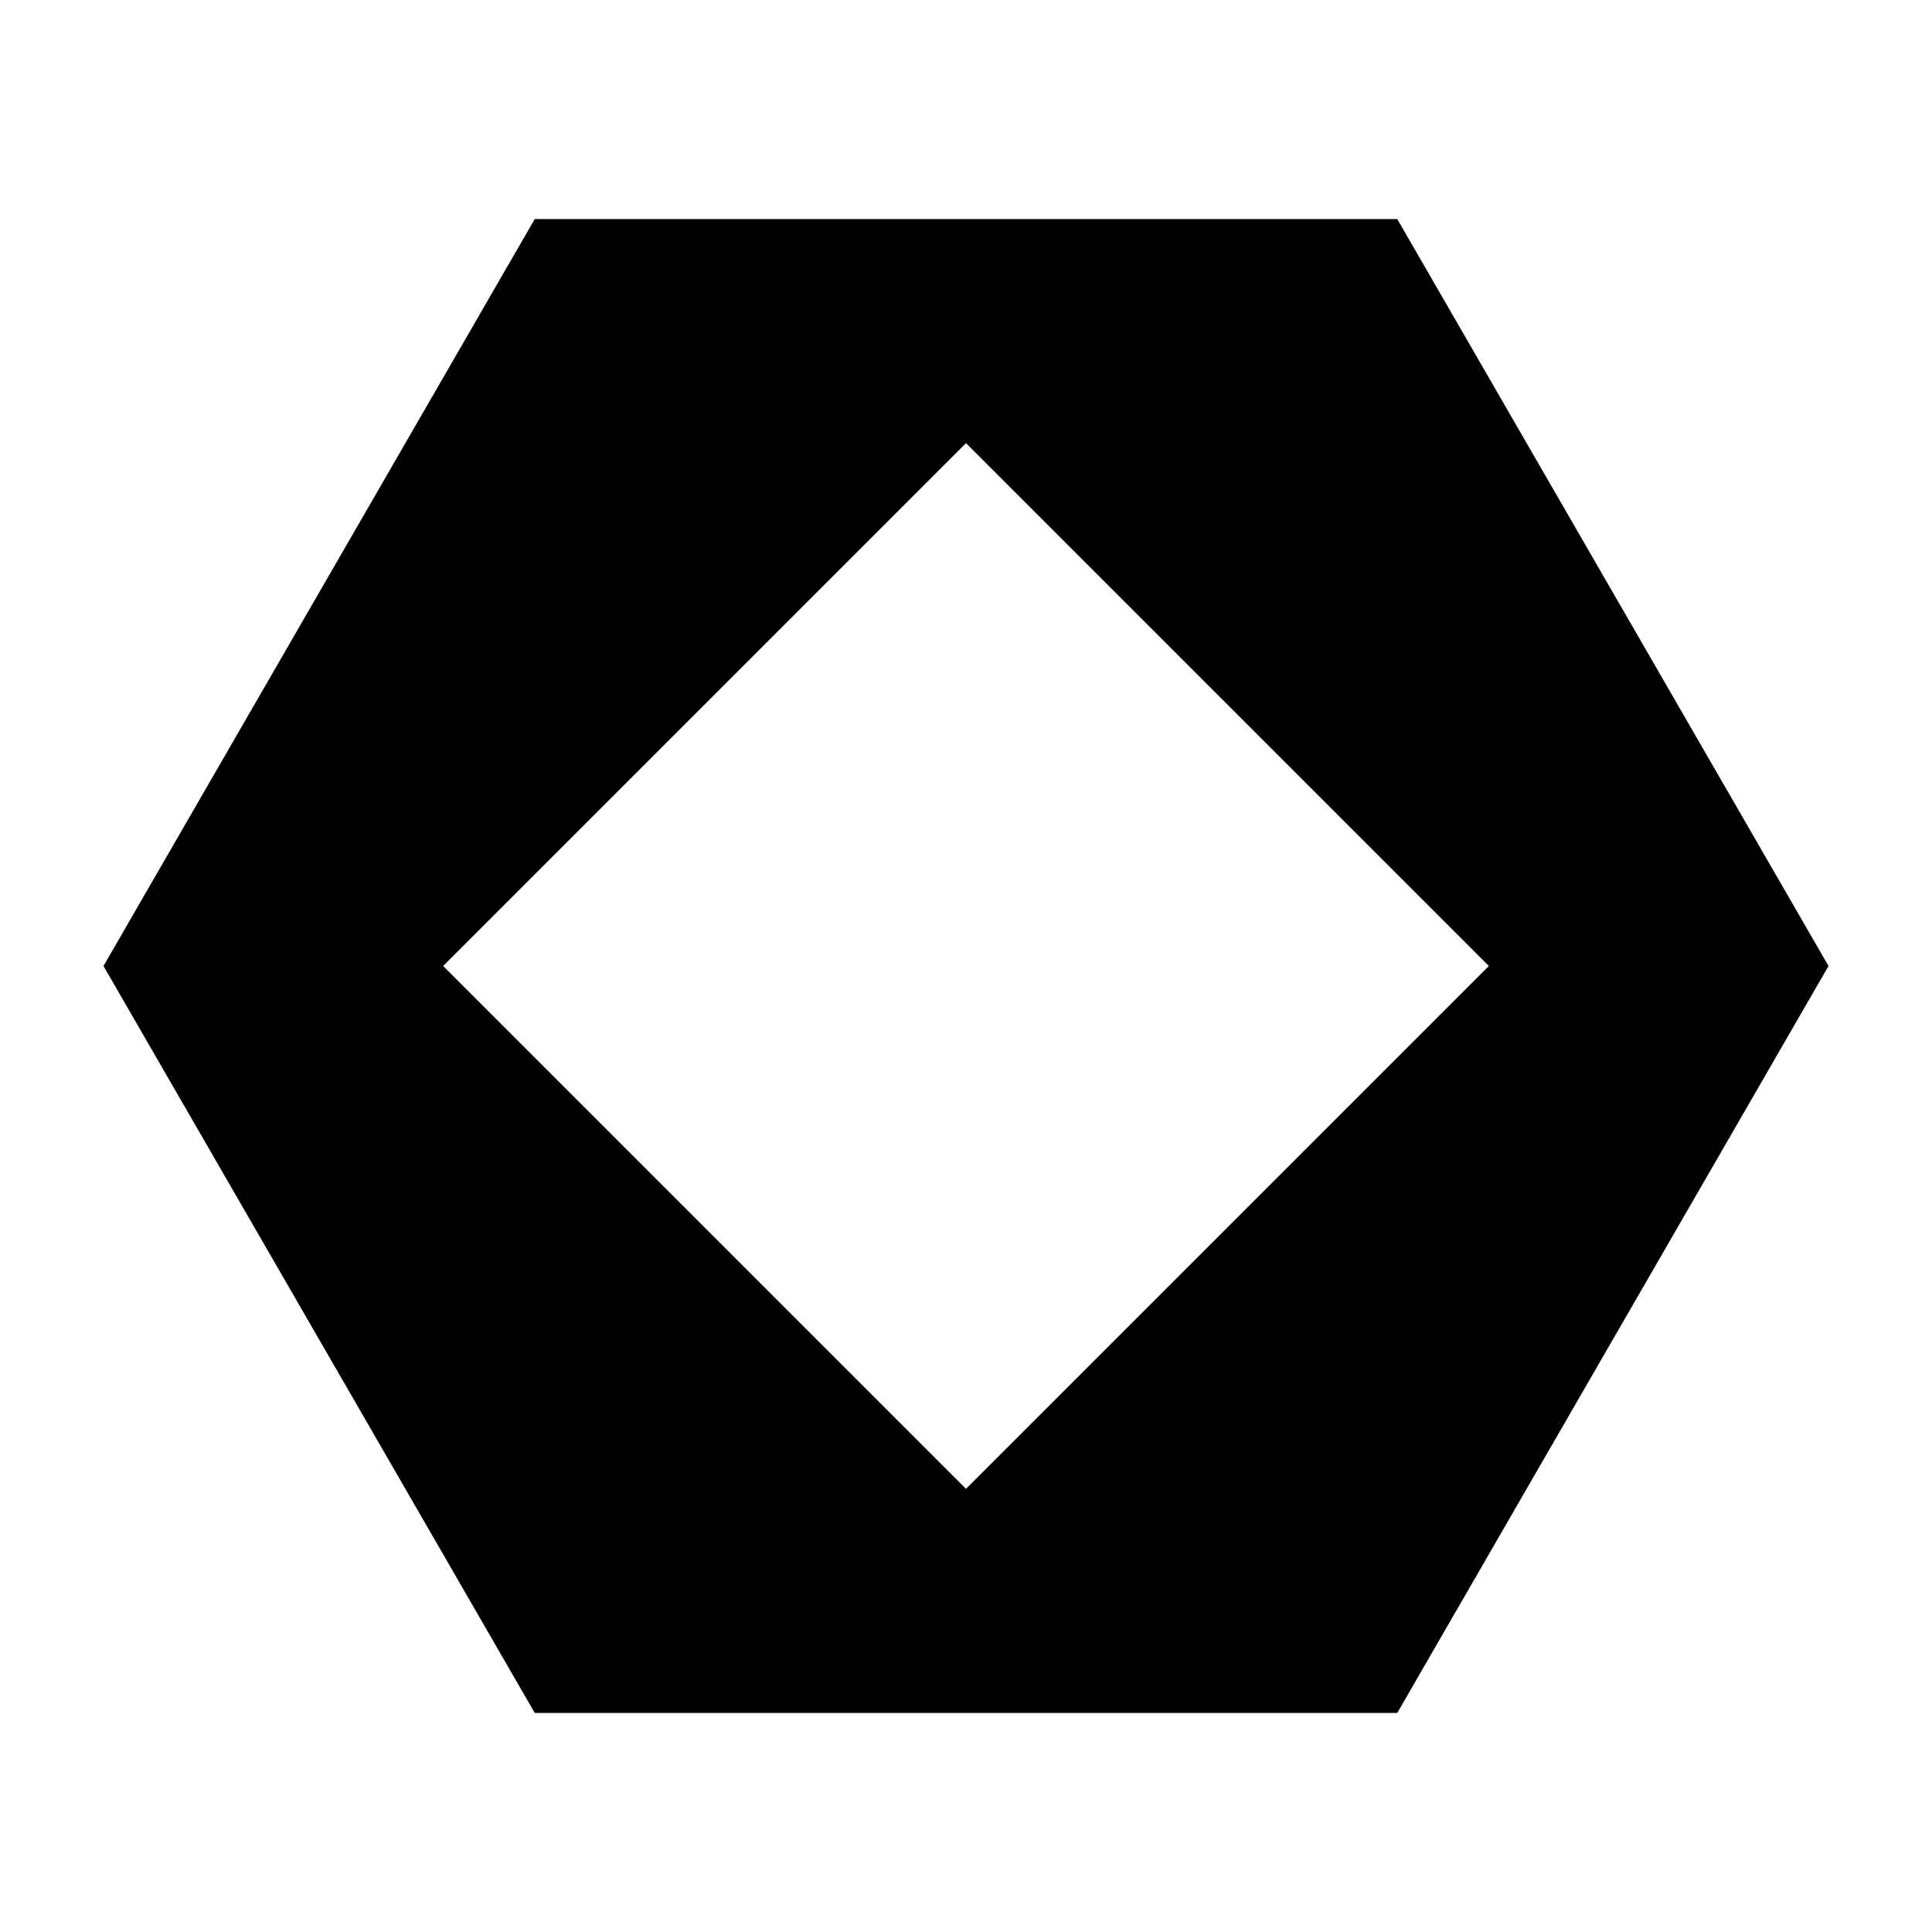
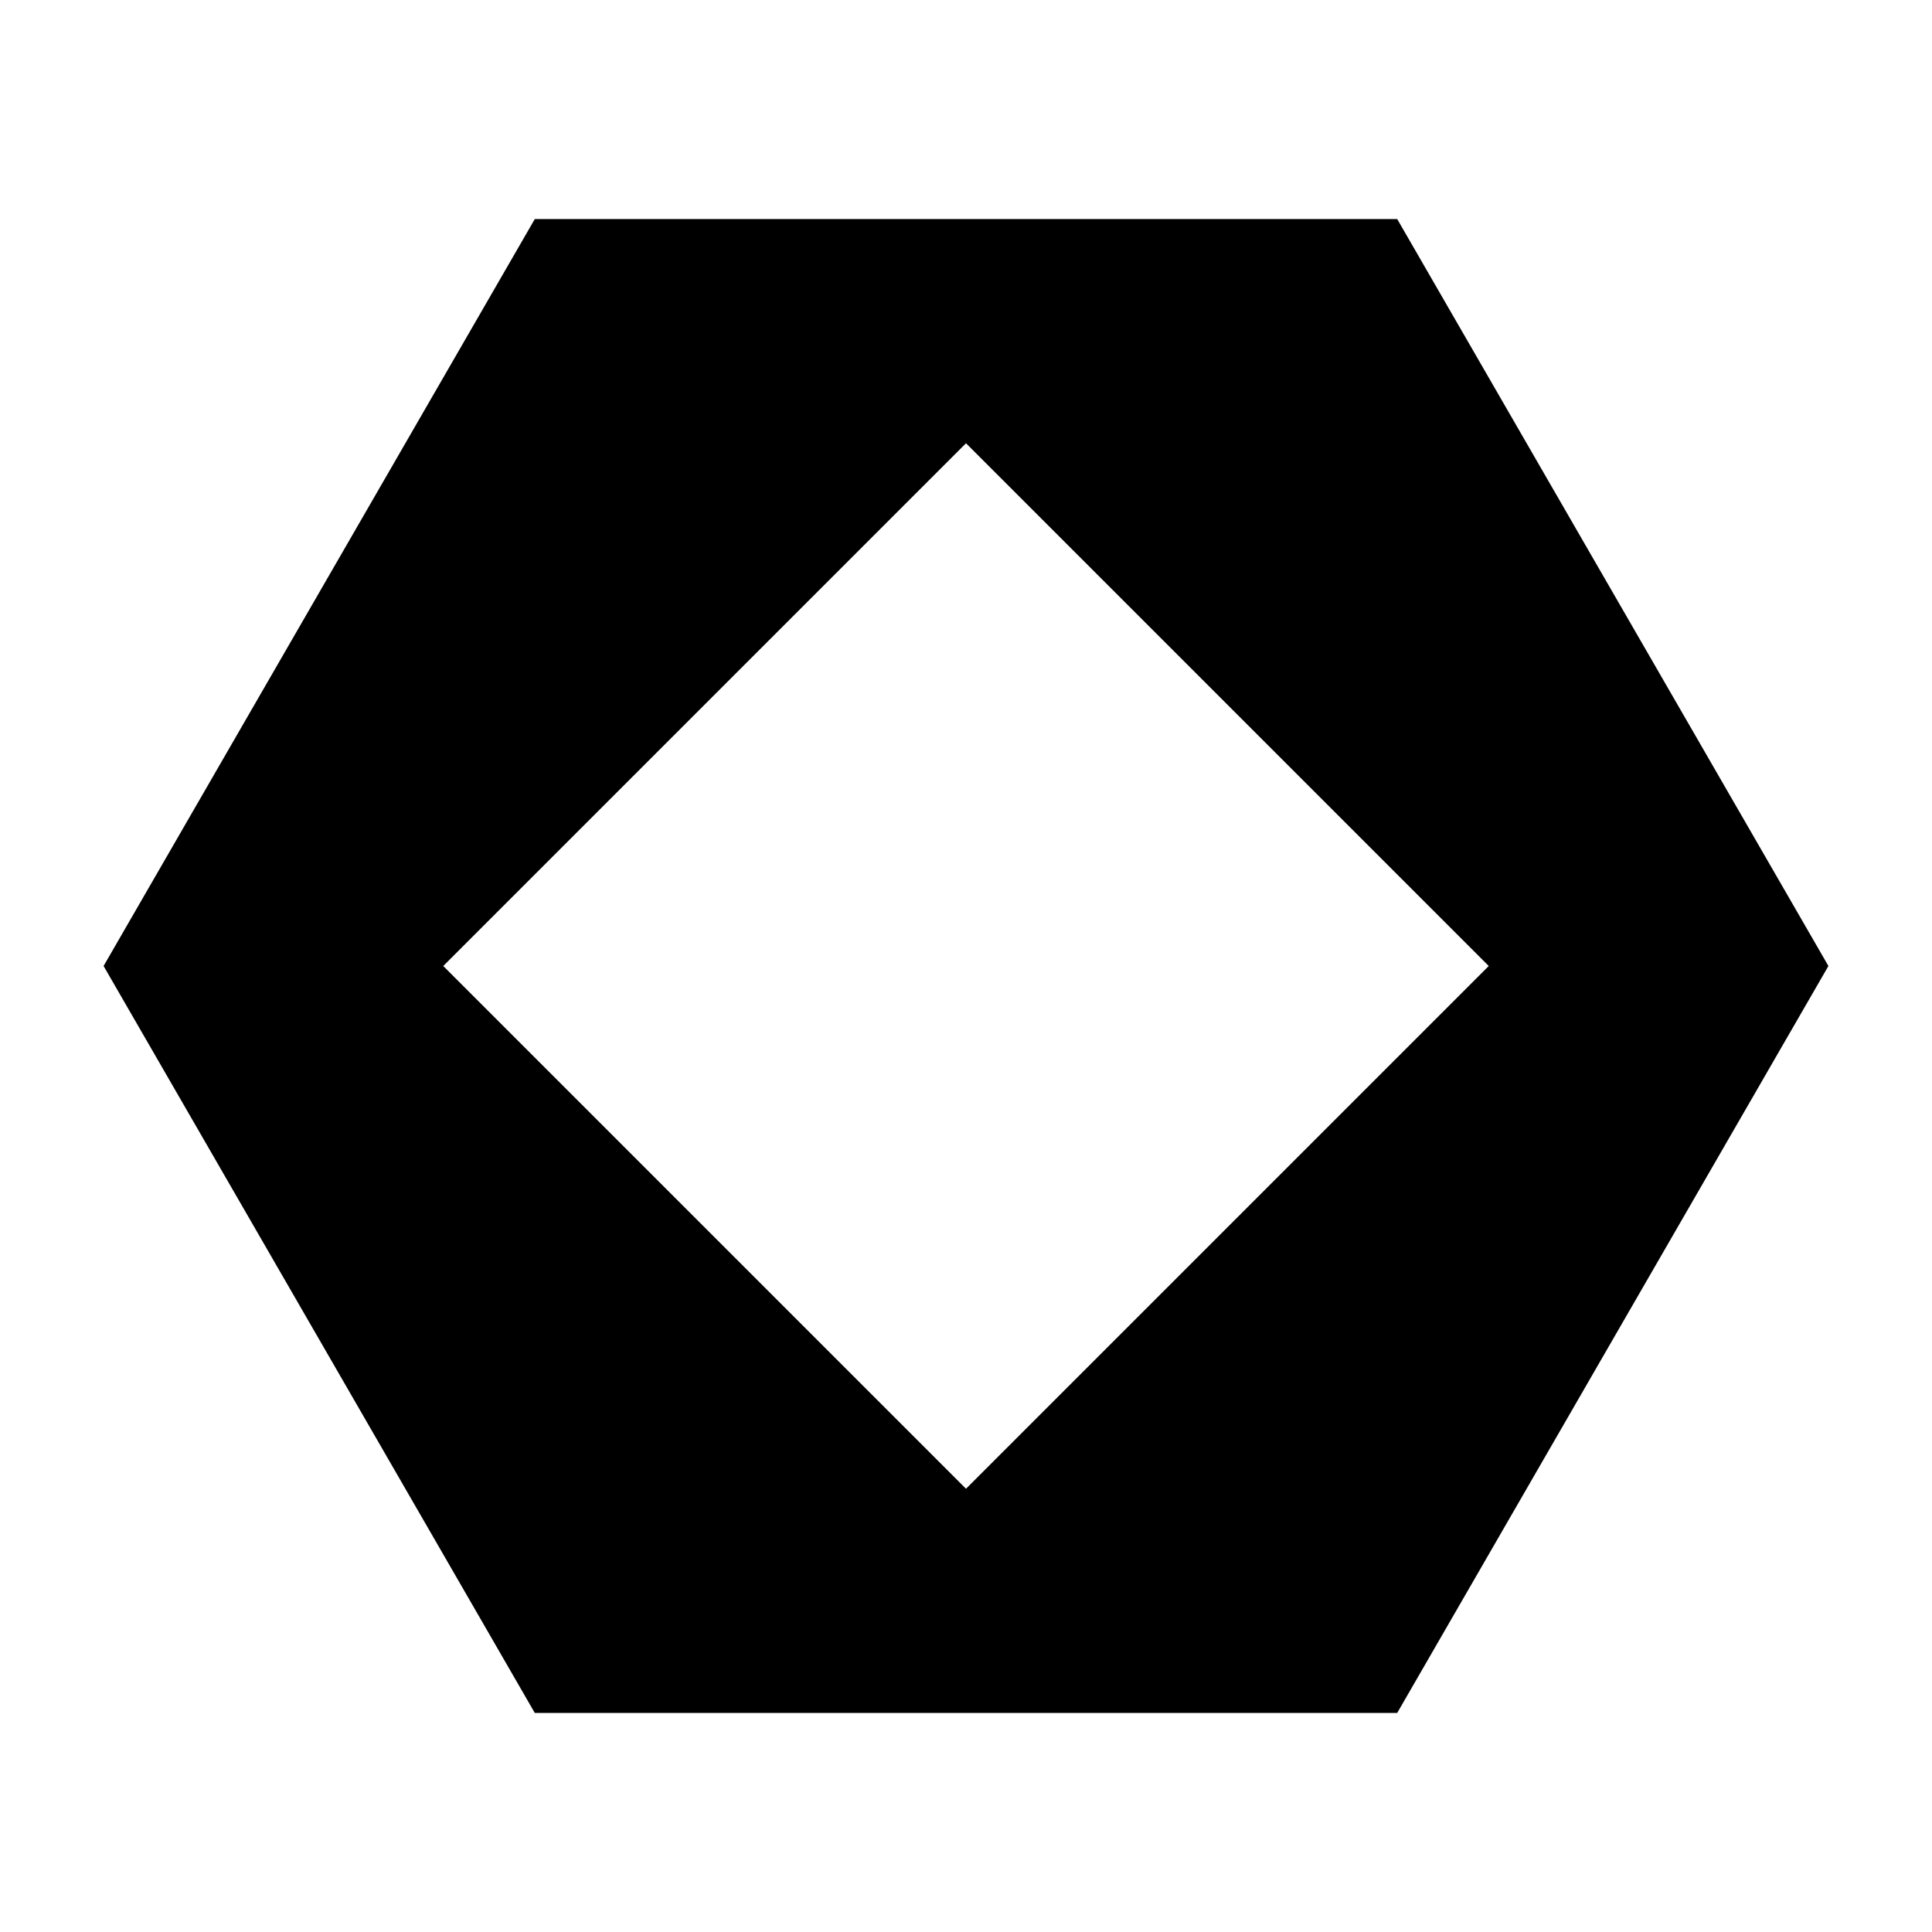
- <svg xmlns="http://www.w3.org/2000/svg" viewBox="-479.801 -479.801 959.602 959.602" role="img" aria-label="AI Foundry icon, black">
-   <path fill="#000000" fill-rule="evenodd" d="M428.4,0.0L214.2,371.0L-214.2,371.0L-428.4,0.0L-214.2,-371.0L214.2,-371.0ZM-259.7,0.0L0.0,259.7L259.7,0.0L0.0,-259.7Z" />
+ <svg xmlns="http://www.w3.org/2000/svg" viewBox="-444.236 -444.236 888.473 888.473" role="img" aria-label="AI Foundry icon, black">
+   <path fill="#000000" fill-rule="evenodd" d="M396.6,0.0L198.3,343.5L-198.3,343.5L-396.6,0.0L-198.3,-343.5L198.3,-343.5ZM-240.4,0.0L0.0,240.4L240.4,0.0L0.0,-240.4Z" />
</svg>
